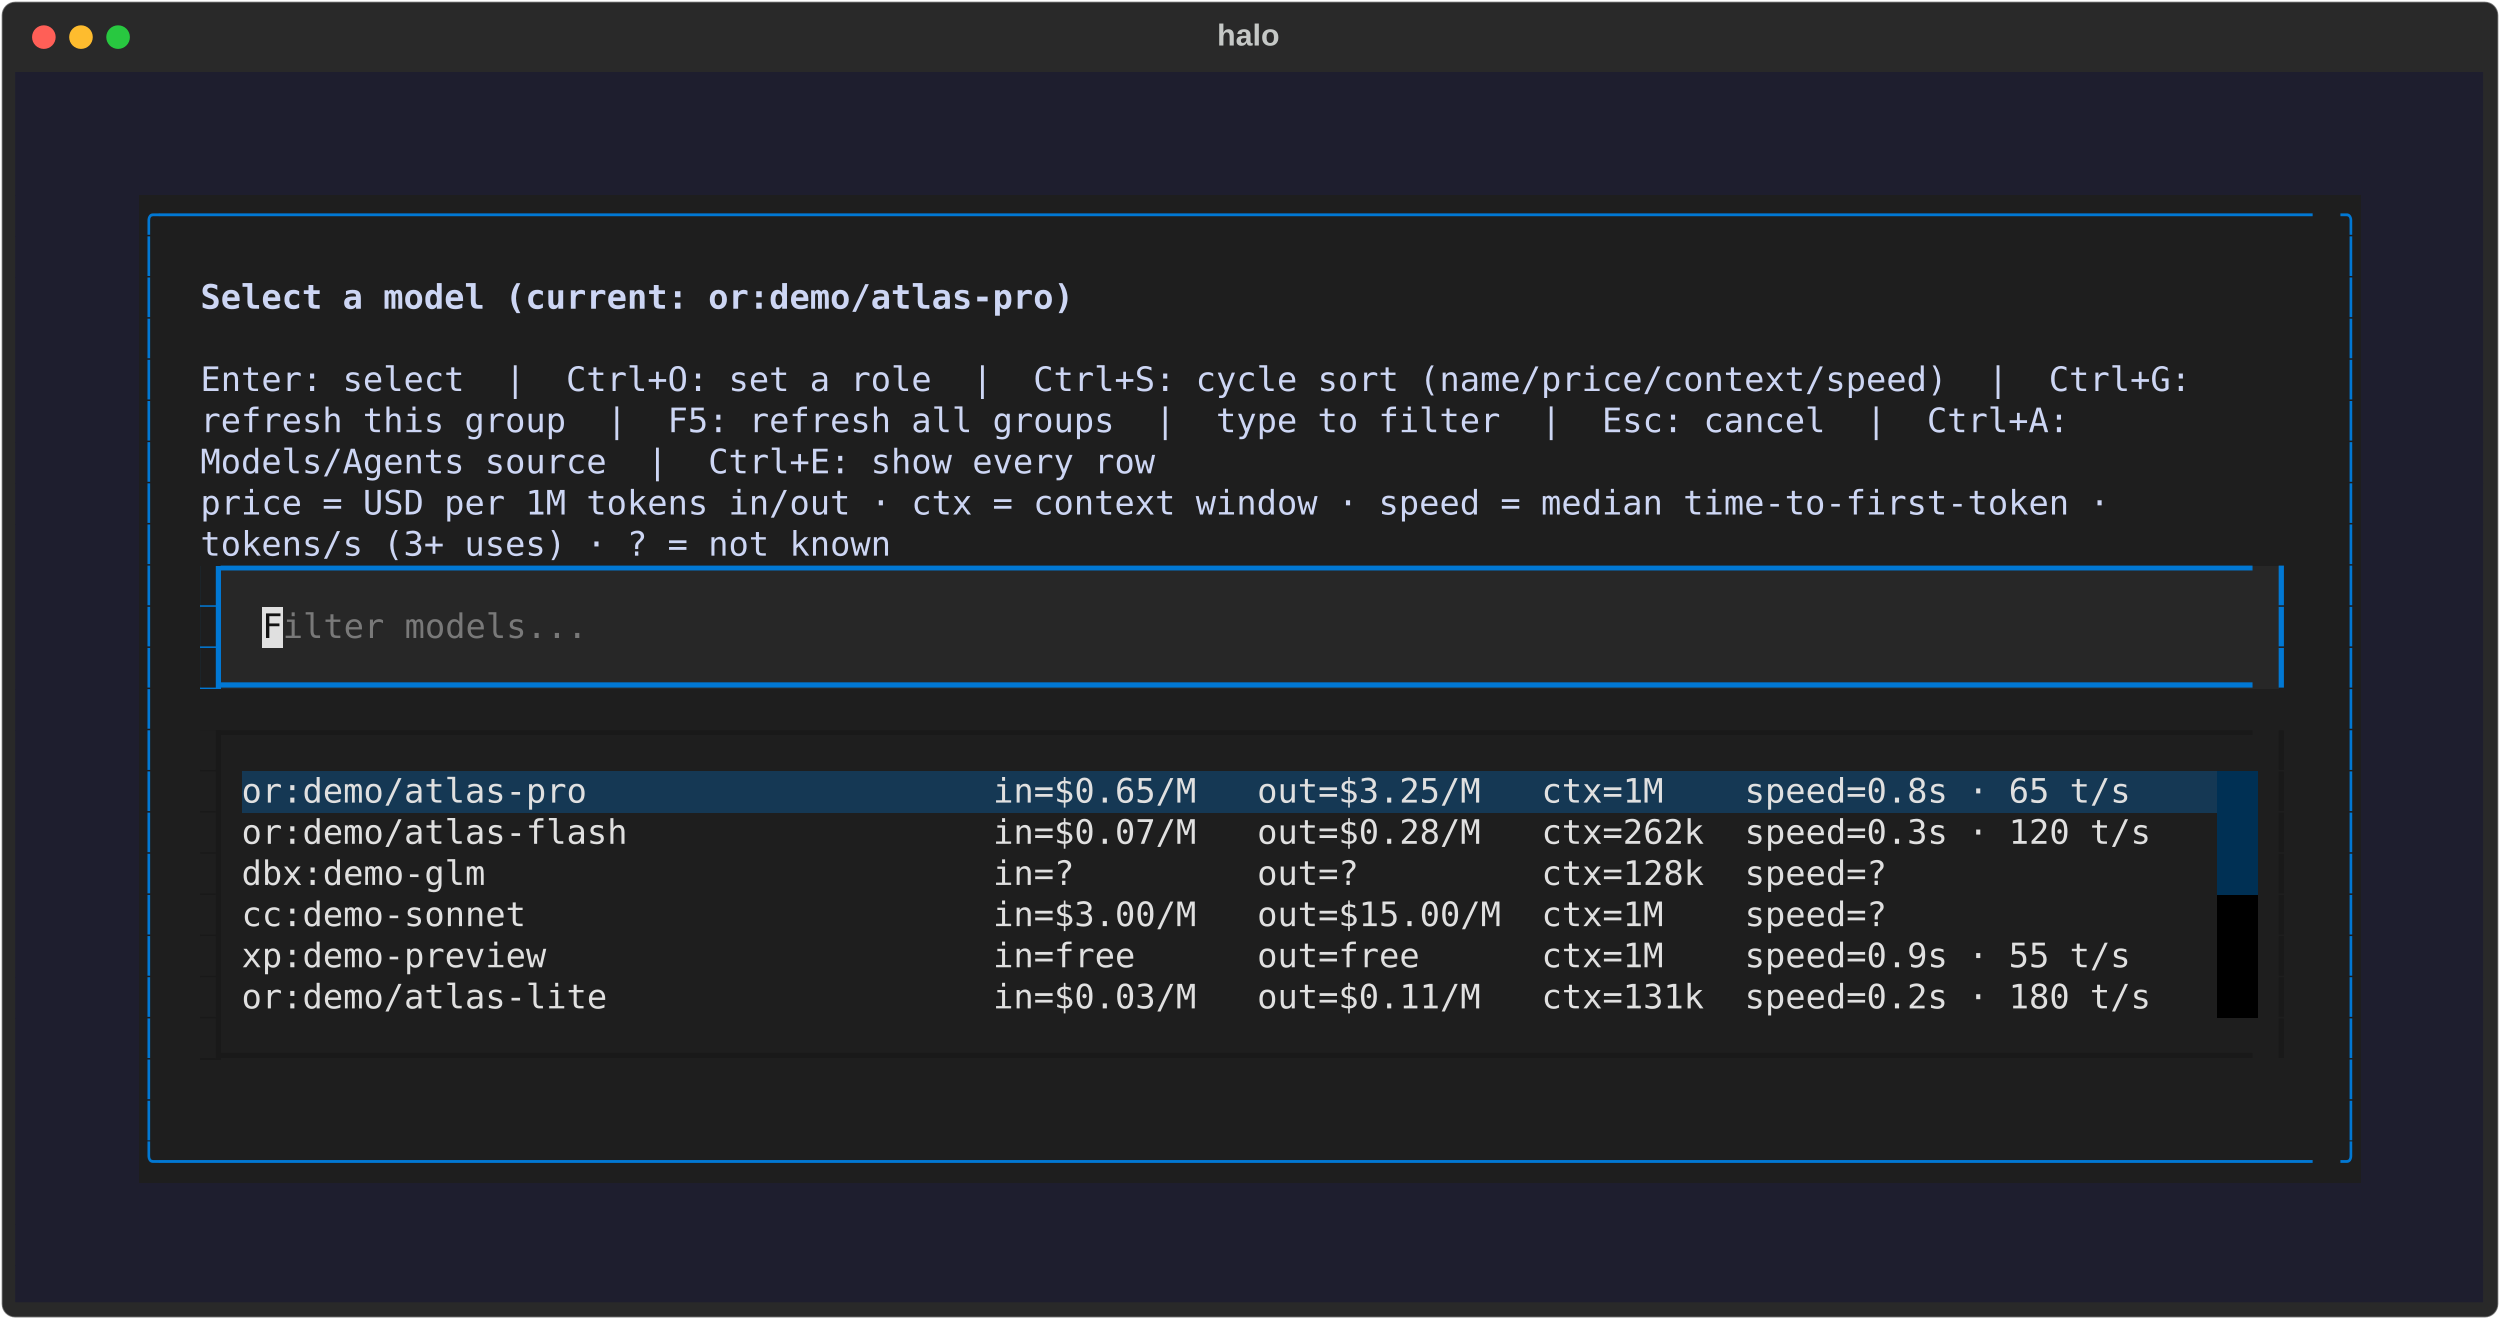
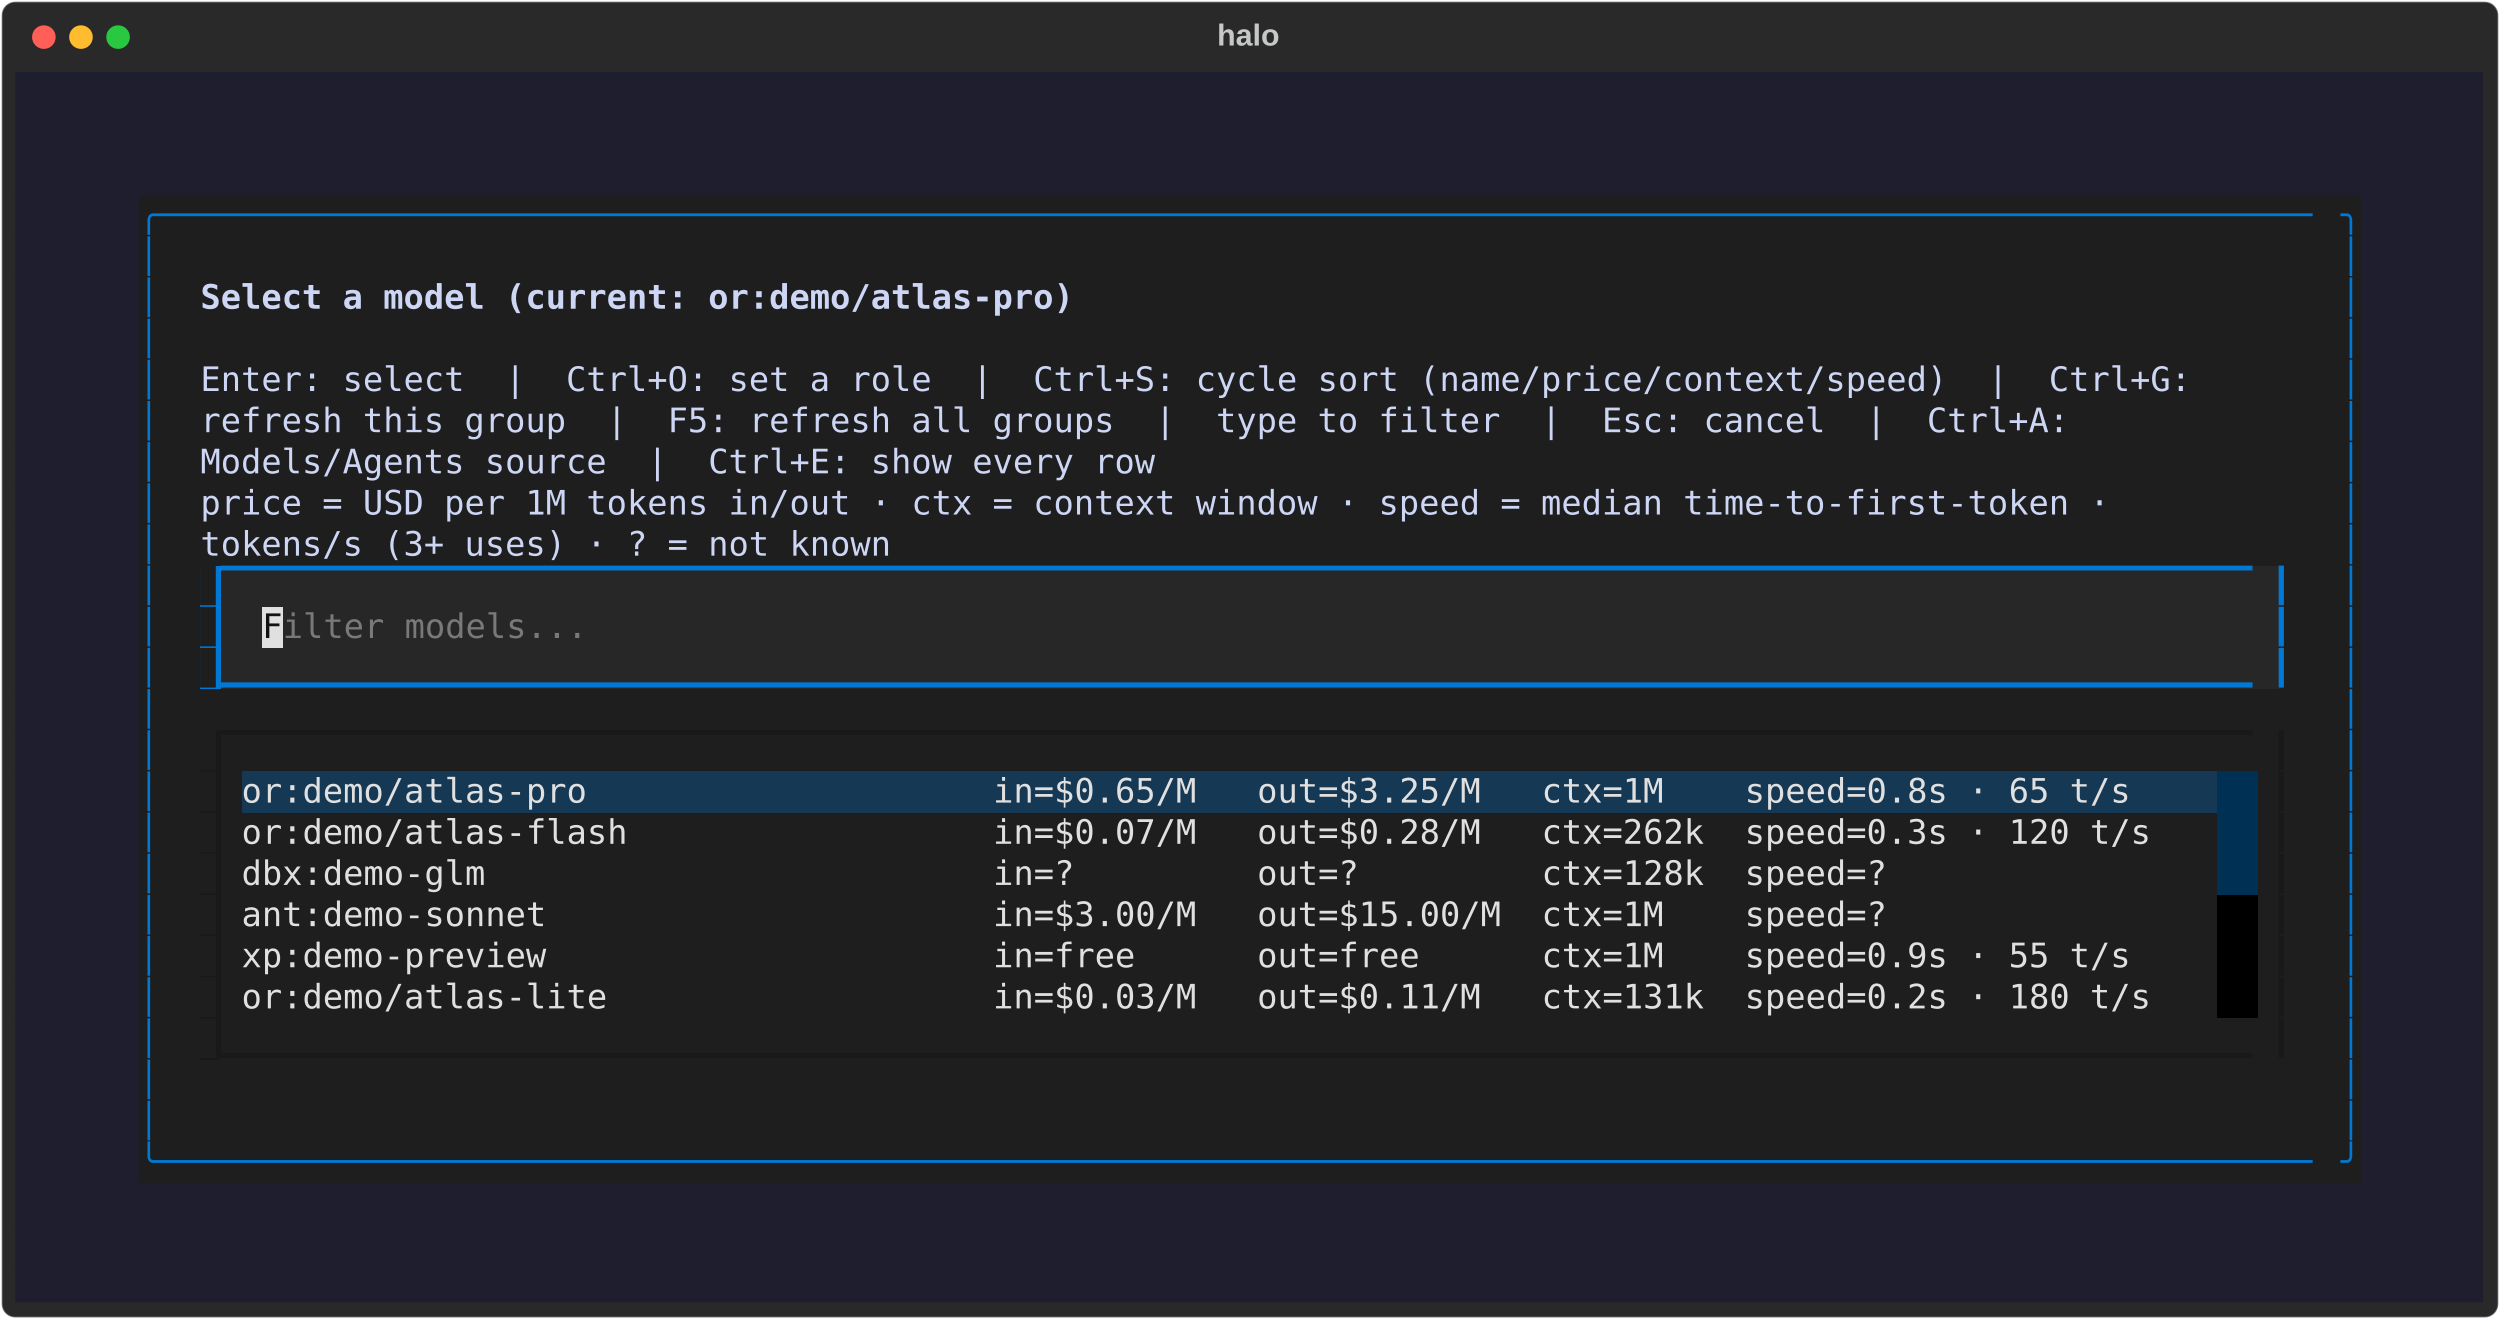
<svg xmlns="http://www.w3.org/2000/svg" class="rich-terminal" width="1482" height="782" viewBox="0 0 1482 782.0">
  <style>

    @font-face {
        font-family: "Fira Code";
        src: local("FiraCode-Regular"),
                url("https://cdnjs.cloudflare.com/ajax/libs/firacode/6.2.0/woff2/FiraCode-Regular.woff2") format("woff2"),
                url("https://cdnjs.cloudflare.com/ajax/libs/firacode/6.2.0/woff/FiraCode-Regular.woff") format("woff");
        font-style: normal;
        font-weight: 400;
    }
    @font-face {
        font-family: "Fira Code";
        src: local("FiraCode-Bold"),
                url("https://cdnjs.cloudflare.com/ajax/libs/firacode/6.2.0/woff2/FiraCode-Bold.woff2") format("woff2"),
                url("https://cdnjs.cloudflare.com/ajax/libs/firacode/6.2.0/woff/FiraCode-Bold.woff") format("woff");
        font-style: bold;
        font-weight: 700;
    }

    .terminal-0-matrix {
        font-family: Fira Code, monospace;
        font-size: 20px;
        line-height: 24.4px;
        font-variant-east-asian: full-width;
    }

    .terminal-0-title {
        font-size: 18px;
        font-weight: bold;
        font-family: arial;
    }

    .terminal-0-r1 { fill: #c5c8c6 }
.terminal-0-r2 { fill: #0178d4 }
.terminal-0-r3 { fill: #cdd6f4;font-weight: bold }
.terminal-0-r4 { fill: #cdd6f4 }
.terminal-0-r5 { fill: #1e1e1e }
.terminal-0-r6 { fill: #121212 }
.terminal-0-r7 { fill: #797979 }
.terminal-0-r8 { fill: #e0e0e0 }
.terminal-0-r9 { fill: #191919 }
    </style>
  <defs>
    <clipPath id="terminal-0-clip-terminal">
      <rect x="0" y="0" width="1463.0" height="731.0" />
    </clipPath>
    <clipPath id="terminal-0-line-0">
      <rect x="0" y="1.5" width="1464" height="24.65" />
    </clipPath>
    <clipPath id="terminal-0-line-1">
      <rect x="0" y="25.9" width="1464" height="24.65" />
    </clipPath>
    <clipPath id="terminal-0-line-2">
      <rect x="0" y="50.3" width="1464" height="24.65" />
    </clipPath>
    <clipPath id="terminal-0-line-3">
      <rect x="0" y="74.7" width="1464" height="24.65" />
    </clipPath>
    <clipPath id="terminal-0-line-4">
      <rect x="0" y="99.1" width="1464" height="24.65" />
    </clipPath>
    <clipPath id="terminal-0-line-5">
      <rect x="0" y="123.5" width="1464" height="24.65" />
    </clipPath>
    <clipPath id="terminal-0-line-6">
      <rect x="0" y="147.9" width="1464" height="24.65" />
    </clipPath>
    <clipPath id="terminal-0-line-7">
      <rect x="0" y="172.3" width="1464" height="24.65" />
    </clipPath>
    <clipPath id="terminal-0-line-8">
      <rect x="0" y="196.7" width="1464" height="24.65" />
    </clipPath>
    <clipPath id="terminal-0-line-9">
      <rect x="0" y="221.1" width="1464" height="24.65" />
    </clipPath>
    <clipPath id="terminal-0-line-10">
      <rect x="0" y="245.5" width="1464" height="24.65" />
    </clipPath>
    <clipPath id="terminal-0-line-11">
      <rect x="0" y="269.9" width="1464" height="24.65" />
    </clipPath>
    <clipPath id="terminal-0-line-12">
      <rect x="0" y="294.3" width="1464" height="24.65" />
    </clipPath>
    <clipPath id="terminal-0-line-13">
      <rect x="0" y="318.7" width="1464" height="24.65" />
    </clipPath>
    <clipPath id="terminal-0-line-14">
      <rect x="0" y="343.1" width="1464" height="24.65" />
    </clipPath>
    <clipPath id="terminal-0-line-15">
      <rect x="0" y="367.5" width="1464" height="24.65" />
    </clipPath>
    <clipPath id="terminal-0-line-16">
      <rect x="0" y="391.9" width="1464" height="24.65" />
    </clipPath>
    <clipPath id="terminal-0-line-17">
      <rect x="0" y="416.3" width="1464" height="24.65" />
    </clipPath>
    <clipPath id="terminal-0-line-18">
      <rect x="0" y="440.7" width="1464" height="24.65" />
    </clipPath>
    <clipPath id="terminal-0-line-19">
      <rect x="0" y="465.1" width="1464" height="24.65" />
    </clipPath>
    <clipPath id="terminal-0-line-20">
      <rect x="0" y="489.5" width="1464" height="24.65" />
    </clipPath>
    <clipPath id="terminal-0-line-21">
      <rect x="0" y="513.9" width="1464" height="24.65" />
    </clipPath>
    <clipPath id="terminal-0-line-22">
      <rect x="0" y="538.3" width="1464" height="24.65" />
    </clipPath>
    <clipPath id="terminal-0-line-23">
      <rect x="0" y="562.7" width="1464" height="24.65" />
    </clipPath>
    <clipPath id="terminal-0-line-24">
      <rect x="0" y="587.1" width="1464" height="24.65" />
    </clipPath>
    <clipPath id="terminal-0-line-25">
      <rect x="0" y="611.5" width="1464" height="24.65" />
    </clipPath>
    <clipPath id="terminal-0-line-26">
      <rect x="0" y="635.9" width="1464" height="24.65" />
    </clipPath>
    <clipPath id="terminal-0-line-27">
      <rect x="0" y="660.3" width="1464" height="24.65" />
    </clipPath>
    <clipPath id="terminal-0-line-28">
      <rect x="0" y="684.7" width="1464" height="24.65" />
    </clipPath>
  </defs>
  <rect fill="#292929" stroke="rgba(255,255,255,0.35)" stroke-width="1" x="1" y="1" width="1480" height="780" rx="8" />
  <text class="terminal-0-title" fill="#c5c8c6" text-anchor="middle" x="740" y="27">halo</text>
  <g transform="translate(26,22)">
    <circle cx="0" cy="0" r="7" fill="#ff5f57" />
    <circle cx="22" cy="0" r="7" fill="#febc2e" />
    <circle cx="44" cy="0" r="7" fill="#28c840" />
  </g>
  <g transform="translate(9, 41)" clip-path="url(#terminal-0-clip-terminal)">
    <rect fill="#1e1e2e" x="0" y="1.5" width="1464" height="24.65" shape-rendering="crispEdges" />
    <rect fill="#1e1e2e" x="0" y="25.9" width="1464" height="24.65" shape-rendering="crispEdges" />
    <rect fill="#1e1e2e" x="0" y="50.3" width="1464" height="24.65" shape-rendering="crispEdges" />
    <rect fill="#1e1e2e" x="0" y="74.7" width="73.2" height="24.65" shape-rendering="crispEdges" />
    <rect fill="#1e1e1e" x="73.2" y="74.7" width="12.2" height="24.65" shape-rendering="crispEdges" />
    <rect fill="#1e1e1e" x="85.4" y="74.7" width="1293.2" height="24.65" shape-rendering="crispEdges" />
    <rect fill="#1e1e1e" x="1378.6" y="74.7" width="12.2" height="24.65" shape-rendering="crispEdges" />
    <rect fill="#1e1e2e" x="1390.8" y="74.7" width="73.2" height="24.65" shape-rendering="crispEdges" />
    <rect fill="#1e1e2e" x="0" y="99.1" width="73.2" height="24.65" shape-rendering="crispEdges" />
    <rect fill="#1e1e1e" x="73.2" y="99.1" width="12.2" height="24.65" shape-rendering="crispEdges" />
    <rect fill="#1e1e1e" x="85.4" y="99.1" width="1293.2" height="24.65" shape-rendering="crispEdges" />
    <rect fill="#1e1e1e" x="1378.6" y="99.1" width="12.2" height="24.65" shape-rendering="crispEdges" />
    <rect fill="#1e1e2e" x="1390.8" y="99.1" width="73.2" height="24.65" shape-rendering="crispEdges" />
    <rect fill="#1e1e2e" x="0" y="123.5" width="73.2" height="24.65" shape-rendering="crispEdges" />
    <rect fill="#1e1e1e" x="73.2" y="123.5" width="12.2" height="24.65" shape-rendering="crispEdges" />
    <rect fill="#1e1e1e" x="85.4" y="123.5" width="24.4" height="24.65" shape-rendering="crispEdges" />
    <rect fill="#1e1e1e" x="109.8" y="123.5" width="524.6" height="24.65" shape-rendering="crispEdges" />
    <rect fill="#1e1e1e" x="634.4" y="123.5" width="719.8" height="24.65" shape-rendering="crispEdges" />
    <rect fill="#1e1e1e" x="1354.2" y="123.5" width="24.4" height="24.65" shape-rendering="crispEdges" />
    <rect fill="#1e1e1e" x="1378.6" y="123.5" width="12.2" height="24.65" shape-rendering="crispEdges" />
    <rect fill="#1e1e2e" x="1390.8" y="123.5" width="73.2" height="24.65" shape-rendering="crispEdges" />
    <rect fill="#1e1e2e" x="0" y="147.9" width="73.2" height="24.65" shape-rendering="crispEdges" />
    <rect fill="#1e1e1e" x="73.2" y="147.9" width="12.2" height="24.65" shape-rendering="crispEdges" />
    <rect fill="#1e1e1e" x="85.4" y="147.9" width="24.4" height="24.65" shape-rendering="crispEdges" />
    <rect fill="#1e1e1e" x="109.8" y="147.9" width="1244.4" height="24.65" shape-rendering="crispEdges" />
    <rect fill="#1e1e1e" x="1354.2" y="147.9" width="24.4" height="24.65" shape-rendering="crispEdges" />
    <rect fill="#1e1e1e" x="1378.6" y="147.9" width="12.2" height="24.65" shape-rendering="crispEdges" />
    <rect fill="#1e1e2e" x="1390.8" y="147.9" width="73.2" height="24.65" shape-rendering="crispEdges" />
    <rect fill="#1e1e2e" x="0" y="172.3" width="73.2" height="24.65" shape-rendering="crispEdges" />
    <rect fill="#1e1e1e" x="73.2" y="172.3" width="12.2" height="24.65" shape-rendering="crispEdges" />
    <rect fill="#1e1e1e" x="85.4" y="172.3" width="24.4" height="24.65" shape-rendering="crispEdges" />
    <rect fill="#1e1e1e" x="109.8" y="172.3" width="1195.6" height="24.65" shape-rendering="crispEdges" />
    <rect fill="#1e1e1e" x="1305.4" y="172.3" width="48.8" height="24.65" shape-rendering="crispEdges" />
    <rect fill="#1e1e1e" x="1354.2" y="172.3" width="24.4" height="24.65" shape-rendering="crispEdges" />
    <rect fill="#1e1e1e" x="1378.6" y="172.3" width="12.2" height="24.65" shape-rendering="crispEdges" />
    <rect fill="#1e1e2e" x="1390.8" y="172.3" width="73.2" height="24.65" shape-rendering="crispEdges" />
    <rect fill="#1e1e2e" x="0" y="196.7" width="73.2" height="24.65" shape-rendering="crispEdges" />
    <rect fill="#1e1e1e" x="73.2" y="196.7" width="12.2" height="24.65" shape-rendering="crispEdges" />
    <rect fill="#1e1e1e" x="85.4" y="196.7" width="24.4" height="24.65" shape-rendering="crispEdges" />
    <rect fill="#1e1e1e" x="109.8" y="196.7" width="1122.4" height="24.65" shape-rendering="crispEdges" />
    <rect fill="#1e1e1e" x="1232.2" y="196.7" width="122" height="24.65" shape-rendering="crispEdges" />
    <rect fill="#1e1e1e" x="1354.2" y="196.7" width="24.4" height="24.65" shape-rendering="crispEdges" />
    <rect fill="#1e1e1e" x="1378.6" y="196.7" width="12.2" height="24.65" shape-rendering="crispEdges" />
    <rect fill="#1e1e2e" x="1390.8" y="196.7" width="73.2" height="24.65" shape-rendering="crispEdges" />
    <rect fill="#1e1e2e" x="0" y="221.1" width="73.2" height="24.65" shape-rendering="crispEdges" />
    <rect fill="#1e1e1e" x="73.2" y="221.1" width="12.2" height="24.65" shape-rendering="crispEdges" />
    <rect fill="#1e1e1e" x="85.4" y="221.1" width="24.4" height="24.65" shape-rendering="crispEdges" />
    <rect fill="#1e1e1e" x="109.8" y="221.1" width="573.4" height="24.65" shape-rendering="crispEdges" />
    <rect fill="#1e1e1e" x="683.2" y="221.1" width="671" height="24.65" shape-rendering="crispEdges" />
    <rect fill="#1e1e1e" x="1354.2" y="221.1" width="24.4" height="24.65" shape-rendering="crispEdges" />
    <rect fill="#1e1e1e" x="1378.6" y="221.1" width="12.2" height="24.65" shape-rendering="crispEdges" />
    <rect fill="#1e1e2e" x="1390.8" y="221.1" width="73.2" height="24.65" shape-rendering="crispEdges" />
    <rect fill="#1e1e2e" x="0" y="245.5" width="73.2" height="24.65" shape-rendering="crispEdges" />
    <rect fill="#1e1e1e" x="73.2" y="245.5" width="12.2" height="24.65" shape-rendering="crispEdges" />
    <rect fill="#1e1e1e" x="85.4" y="245.5" width="24.4" height="24.65" shape-rendering="crispEdges" />
    <rect fill="#1e1e1e" x="109.8" y="245.5" width="1146.8" height="24.65" shape-rendering="crispEdges" />
    <rect fill="#1e1e1e" x="1256.6" y="245.5" width="97.6" height="24.65" shape-rendering="crispEdges" />
    <rect fill="#1e1e1e" x="1354.2" y="245.5" width="24.4" height="24.65" shape-rendering="crispEdges" />
    <rect fill="#1e1e1e" x="1378.6" y="245.5" width="12.2" height="24.65" shape-rendering="crispEdges" />
    <rect fill="#1e1e2e" x="1390.8" y="245.5" width="73.2" height="24.65" shape-rendering="crispEdges" />
    <rect fill="#1e1e2e" x="0" y="269.9" width="73.2" height="24.65" shape-rendering="crispEdges" />
    <rect fill="#1e1e1e" x="73.2" y="269.9" width="12.2" height="24.65" shape-rendering="crispEdges" />
    <rect fill="#1e1e1e" x="85.4" y="269.9" width="24.4" height="24.65" shape-rendering="crispEdges" />
    <rect fill="#1e1e1e" x="109.8" y="269.9" width="414.8" height="24.65" shape-rendering="crispEdges" />
    <rect fill="#1e1e1e" x="524.6" y="269.9" width="829.6" height="24.65" shape-rendering="crispEdges" />
    <rect fill="#1e1e1e" x="1354.2" y="269.9" width="24.4" height="24.65" shape-rendering="crispEdges" />
    <rect fill="#1e1e1e" x="1378.6" y="269.9" width="12.2" height="24.65" shape-rendering="crispEdges" />
    <rect fill="#1e1e2e" x="1390.8" y="269.9" width="73.2" height="24.65" shape-rendering="crispEdges" />
    <rect fill="#1e1e2e" x="0" y="294.3" width="73.2" height="24.65" shape-rendering="crispEdges" />
    <rect fill="#1e1e1e" x="73.2" y="294.3" width="12.2" height="24.65" shape-rendering="crispEdges" />
    <rect fill="#1e1e1e" x="85.4" y="294.3" width="24.4" height="24.65" shape-rendering="crispEdges" />
    <rect fill="#0178d4" x="109.8" y="294.3" width="12.2" height="24.65" shape-rendering="crispEdges" />
    <rect fill="#272727" x="122" y="294.3" width="1220" height="24.65" shape-rendering="crispEdges" />
    <rect fill="#1e1e1e" x="1342" y="294.3" width="12.2" height="24.65" shape-rendering="crispEdges" />
    <rect fill="#1e1e1e" x="1354.2" y="294.3" width="24.4" height="24.65" shape-rendering="crispEdges" />
    <rect fill="#1e1e1e" x="1378.6" y="294.3" width="12.2" height="24.65" shape-rendering="crispEdges" />
    <rect fill="#1e1e2e" x="1390.8" y="294.3" width="73.2" height="24.65" shape-rendering="crispEdges" />
    <rect fill="#1e1e2e" x="0" y="318.7" width="73.2" height="24.65" shape-rendering="crispEdges" />
    <rect fill="#1e1e1e" x="73.2" y="318.7" width="12.2" height="24.65" shape-rendering="crispEdges" />
    <rect fill="#1e1e1e" x="85.4" y="318.7" width="24.4" height="24.65" shape-rendering="crispEdges" />
    <rect fill="#0178d4" x="109.8" y="318.7" width="12.2" height="24.65" shape-rendering="crispEdges" />
    <rect fill="#272727" x="122" y="318.7" width="24.4" height="24.65" shape-rendering="crispEdges" />
    <rect fill="#e0e0e0" x="146.4" y="318.7" width="12.2" height="24.65" shape-rendering="crispEdges" />
    <rect fill="#272727" x="158.6" y="318.7" width="183" height="24.65" shape-rendering="crispEdges" />
    <rect fill="#272727" x="341.6" y="318.7" width="976" height="24.65" shape-rendering="crispEdges" />
    <rect fill="#272727" x="1317.6" y="318.7" width="24.4" height="24.65" shape-rendering="crispEdges" />
    <rect fill="#1e1e1e" x="1342" y="318.7" width="12.2" height="24.65" shape-rendering="crispEdges" />
    <rect fill="#1e1e1e" x="1354.2" y="318.7" width="24.4" height="24.65" shape-rendering="crispEdges" />
    <rect fill="#1e1e1e" x="1378.6" y="318.7" width="12.2" height="24.65" shape-rendering="crispEdges" />
    <rect fill="#1e1e2e" x="1390.8" y="318.7" width="73.2" height="24.65" shape-rendering="crispEdges" />
    <rect fill="#1e1e2e" x="0" y="343.1" width="73.2" height="24.65" shape-rendering="crispEdges" />
    <rect fill="#1e1e1e" x="73.2" y="343.1" width="12.2" height="24.65" shape-rendering="crispEdges" />
    <rect fill="#1e1e1e" x="85.4" y="343.1" width="24.4" height="24.65" shape-rendering="crispEdges" />
    <rect fill="#0178d4" x="109.8" y="343.1" width="12.2" height="24.65" shape-rendering="crispEdges" />
    <rect fill="#272727" x="122" y="343.1" width="1220" height="24.65" shape-rendering="crispEdges" />
    <rect fill="#1e1e1e" x="1342" y="343.1" width="12.2" height="24.65" shape-rendering="crispEdges" />
    <rect fill="#1e1e1e" x="1354.2" y="343.1" width="24.4" height="24.65" shape-rendering="crispEdges" />
    <rect fill="#1e1e1e" x="1378.6" y="343.1" width="12.2" height="24.65" shape-rendering="crispEdges" />
    <rect fill="#1e1e2e" x="1390.8" y="343.1" width="73.2" height="24.65" shape-rendering="crispEdges" />
    <rect fill="#1e1e2e" x="0" y="367.5" width="73.2" height="24.65" shape-rendering="crispEdges" />
    <rect fill="#1e1e1e" x="73.2" y="367.5" width="12.2" height="24.65" shape-rendering="crispEdges" />
    <rect fill="#1e1e1e" x="85.4" y="367.5" width="24.4" height="24.65" shape-rendering="crispEdges" />
    <rect fill="#1e1e1e" x="109.8" y="367.5" width="1244.4" height="24.65" shape-rendering="crispEdges" />
    <rect fill="#1e1e1e" x="1354.2" y="367.5" width="24.4" height="24.65" shape-rendering="crispEdges" />
    <rect fill="#1e1e1e" x="1378.6" y="367.5" width="12.2" height="24.65" shape-rendering="crispEdges" />
    <rect fill="#1e1e2e" x="1390.8" y="367.5" width="73.2" height="24.65" shape-rendering="crispEdges" />
    <rect fill="#1e1e2e" x="0" y="391.9" width="73.2" height="24.65" shape-rendering="crispEdges" />
    <rect fill="#1e1e1e" x="73.2" y="391.9" width="12.2" height="24.65" shape-rendering="crispEdges" />
    <rect fill="#1e1e1e" x="85.4" y="391.9" width="24.4" height="24.65" shape-rendering="crispEdges" />
    <rect fill="#191919" x="109.8" y="391.9" width="12.2" height="24.65" shape-rendering="crispEdges" />
    <rect fill="#1e1e1e" x="122" y="391.9" width="1220" height="24.65" shape-rendering="crispEdges" />
    <rect fill="#1e1e1e" x="1342" y="391.9" width="12.2" height="24.65" shape-rendering="crispEdges" />
    <rect fill="#1e1e1e" x="1354.2" y="391.9" width="24.4" height="24.65" shape-rendering="crispEdges" />
    <rect fill="#1e1e1e" x="1378.6" y="391.9" width="12.2" height="24.65" shape-rendering="crispEdges" />
    <rect fill="#1e1e2e" x="1390.8" y="391.9" width="73.2" height="24.65" shape-rendering="crispEdges" />
    <rect fill="#1e1e2e" x="0" y="416.3" width="73.2" height="24.65" shape-rendering="crispEdges" />
    <rect fill="#1e1e1e" x="73.2" y="416.3" width="12.2" height="24.65" shape-rendering="crispEdges" />
    <rect fill="#1e1e1e" x="85.4" y="416.3" width="24.4" height="24.65" shape-rendering="crispEdges" />
    <rect fill="#191919" x="109.8" y="416.3" width="12.2" height="24.65" shape-rendering="crispEdges" />
    <rect fill="#1e1e1e" x="122" y="416.3" width="12.2" height="24.65" shape-rendering="crispEdges" />
    <rect fill="#153854" x="134.2" y="416.3" width="1134.6" height="24.65" shape-rendering="crispEdges" />
    <rect fill="#153854" x="1268.8" y="416.3" width="36.6" height="24.65" shape-rendering="crispEdges" />
    <rect fill="#003054" x="1305.4" y="416.3" width="24.4" height="24.65" shape-rendering="crispEdges" />
    <rect fill="#1e1e1e" x="1329.8" y="416.3" width="12.2" height="24.65" shape-rendering="crispEdges" />
    <rect fill="#1e1e1e" x="1342" y="416.3" width="12.2" height="24.65" shape-rendering="crispEdges" />
    <rect fill="#1e1e1e" x="1354.2" y="416.3" width="24.4" height="24.65" shape-rendering="crispEdges" />
    <rect fill="#1e1e1e" x="1378.6" y="416.3" width="12.2" height="24.65" shape-rendering="crispEdges" />
    <rect fill="#1e1e2e" x="1390.8" y="416.3" width="73.2" height="24.65" shape-rendering="crispEdges" />
    <rect fill="#1e1e2e" x="0" y="440.7" width="73.2" height="24.65" shape-rendering="crispEdges" />
    <rect fill="#1e1e1e" x="73.2" y="440.7" width="12.2" height="24.65" shape-rendering="crispEdges" />
    <rect fill="#1e1e1e" x="85.4" y="440.7" width="24.4" height="24.65" shape-rendering="crispEdges" />
    <rect fill="#191919" x="109.8" y="440.7" width="12.2" height="24.65" shape-rendering="crispEdges" />
    <rect fill="#1e1e1e" x="122" y="440.7" width="12.2" height="24.65" shape-rendering="crispEdges" />
    <rect fill="#1e1e1e" x="134.2" y="440.7" width="1146.8" height="24.65" shape-rendering="crispEdges" />
    <rect fill="#1e1e1e" x="1281" y="440.7" width="24.4" height="24.65" shape-rendering="crispEdges" />
    <rect fill="#003054" x="1305.4" y="440.7" width="24.4" height="24.65" shape-rendering="crispEdges" />
    <rect fill="#1e1e1e" x="1329.8" y="440.7" width="12.2" height="24.65" shape-rendering="crispEdges" />
    <rect fill="#1e1e1e" x="1342" y="440.7" width="12.2" height="24.65" shape-rendering="crispEdges" />
    <rect fill="#1e1e1e" x="1354.2" y="440.7" width="24.4" height="24.65" shape-rendering="crispEdges" />
    <rect fill="#1e1e1e" x="1378.6" y="440.7" width="12.2" height="24.65" shape-rendering="crispEdges" />
    <rect fill="#1e1e2e" x="1390.8" y="440.7" width="73.2" height="24.65" shape-rendering="crispEdges" />
    <rect fill="#1e1e2e" x="0" y="465.1" width="73.2" height="24.65" shape-rendering="crispEdges" />
    <rect fill="#1e1e1e" x="73.2" y="465.1" width="12.2" height="24.65" shape-rendering="crispEdges" />
    <rect fill="#1e1e1e" x="85.4" y="465.1" width="24.4" height="24.65" shape-rendering="crispEdges" />
    <rect fill="#191919" x="109.8" y="465.1" width="12.2" height="24.65" shape-rendering="crispEdges" />
    <rect fill="#1e1e1e" x="122" y="465.1" width="12.2" height="24.65" shape-rendering="crispEdges" />
    <rect fill="#1e1e1e" x="134.2" y="465.1" width="988.2" height="24.65" shape-rendering="crispEdges" />
    <rect fill="#1e1e1e" x="1122.4" y="465.1" width="183" height="24.65" shape-rendering="crispEdges" />
    <rect fill="#003054" x="1305.4" y="465.1" width="24.4" height="24.65" shape-rendering="crispEdges" />
    <rect fill="#1e1e1e" x="1329.8" y="465.1" width="12.2" height="24.65" shape-rendering="crispEdges" />
    <rect fill="#1e1e1e" x="1342" y="465.1" width="12.2" height="24.65" shape-rendering="crispEdges" />
    <rect fill="#1e1e1e" x="1354.2" y="465.1" width="24.4" height="24.65" shape-rendering="crispEdges" />
    <rect fill="#1e1e1e" x="1378.6" y="465.1" width="12.2" height="24.65" shape-rendering="crispEdges" />
    <rect fill="#1e1e2e" x="1390.8" y="465.1" width="73.2" height="24.65" shape-rendering="crispEdges" />
    <rect fill="#1e1e2e" x="0" y="489.5" width="73.2" height="24.65" shape-rendering="crispEdges" />
    <rect fill="#1e1e1e" x="73.2" y="489.5" width="12.2" height="24.65" shape-rendering="crispEdges" />
    <rect fill="#1e1e1e" x="85.4" y="489.5" width="24.4" height="24.65" shape-rendering="crispEdges" />
    <rect fill="#191919" x="109.8" y="489.5" width="12.2" height="24.65" shape-rendering="crispEdges" />
    <rect fill="#1e1e1e" x="122" y="489.5" width="12.2" height="24.65" shape-rendering="crispEdges" />
    <rect fill="#1e1e1e" x="134.2" y="489.5" width="988.2" height="24.65" shape-rendering="crispEdges" />
    <rect fill="#1e1e1e" x="1122.4" y="489.5" width="183" height="24.65" shape-rendering="crispEdges" />
    <rect fill="#000000" x="1305.4" y="489.5" width="24.4" height="24.65" shape-rendering="crispEdges" />
    <rect fill="#1e1e1e" x="1329.8" y="489.5" width="12.2" height="24.65" shape-rendering="crispEdges" />
    <rect fill="#1e1e1e" x="1342" y="489.5" width="12.2" height="24.65" shape-rendering="crispEdges" />
    <rect fill="#1e1e1e" x="1354.2" y="489.5" width="24.4" height="24.65" shape-rendering="crispEdges" />
    <rect fill="#1e1e1e" x="1378.6" y="489.5" width="12.2" height="24.65" shape-rendering="crispEdges" />
    <rect fill="#1e1e2e" x="1390.8" y="489.5" width="73.2" height="24.65" shape-rendering="crispEdges" />
    <rect fill="#1e1e2e" x="0" y="513.9" width="73.2" height="24.65" shape-rendering="crispEdges" />
    <rect fill="#1e1e1e" x="73.2" y="513.9" width="12.2" height="24.65" shape-rendering="crispEdges" />
    <rect fill="#1e1e1e" x="85.4" y="513.9" width="24.4" height="24.65" shape-rendering="crispEdges" />
    <rect fill="#191919" x="109.8" y="513.9" width="12.2" height="24.65" shape-rendering="crispEdges" />
    <rect fill="#1e1e1e" x="122" y="513.9" width="12.2" height="24.65" shape-rendering="crispEdges" />
    <rect fill="#1e1e1e" x="134.2" y="513.9" width="1134.6" height="24.65" shape-rendering="crispEdges" />
    <rect fill="#1e1e1e" x="1268.8" y="513.9" width="36.6" height="24.65" shape-rendering="crispEdges" />
    <rect fill="#000000" x="1305.4" y="513.9" width="24.4" height="24.65" shape-rendering="crispEdges" />
    <rect fill="#1e1e1e" x="1329.8" y="513.9" width="12.2" height="24.65" shape-rendering="crispEdges" />
    <rect fill="#1e1e1e" x="1342" y="513.9" width="12.2" height="24.65" shape-rendering="crispEdges" />
    <rect fill="#1e1e1e" x="1354.2" y="513.9" width="24.4" height="24.65" shape-rendering="crispEdges" />
    <rect fill="#1e1e1e" x="1378.6" y="513.9" width="12.2" height="24.65" shape-rendering="crispEdges" />
    <rect fill="#1e1e2e" x="1390.8" y="513.9" width="73.2" height="24.65" shape-rendering="crispEdges" />
    <rect fill="#1e1e2e" x="0" y="538.3" width="73.2" height="24.65" shape-rendering="crispEdges" />
    <rect fill="#1e1e1e" x="73.2" y="538.3" width="12.2" height="24.65" shape-rendering="crispEdges" />
    <rect fill="#1e1e1e" x="85.4" y="538.3" width="24.4" height="24.65" shape-rendering="crispEdges" />
    <rect fill="#191919" x="109.8" y="538.3" width="12.2" height="24.65" shape-rendering="crispEdges" />
    <rect fill="#1e1e1e" x="122" y="538.3" width="12.2" height="24.65" shape-rendering="crispEdges" />
    <rect fill="#1e1e1e" x="134.2" y="538.3" width="1146.8" height="24.65" shape-rendering="crispEdges" />
    <rect fill="#1e1e1e" x="1281" y="538.3" width="24.4" height="24.65" shape-rendering="crispEdges" />
    <rect fill="#000000" x="1305.4" y="538.3" width="24.4" height="24.65" shape-rendering="crispEdges" />
    <rect fill="#1e1e1e" x="1329.8" y="538.3" width="12.2" height="24.65" shape-rendering="crispEdges" />
    <rect fill="#1e1e1e" x="1342" y="538.3" width="12.2" height="24.65" shape-rendering="crispEdges" />
    <rect fill="#1e1e1e" x="1354.2" y="538.3" width="24.4" height="24.65" shape-rendering="crispEdges" />
    <rect fill="#1e1e1e" x="1378.6" y="538.3" width="12.2" height="24.65" shape-rendering="crispEdges" />
    <rect fill="#1e1e2e" x="1390.8" y="538.3" width="73.2" height="24.65" shape-rendering="crispEdges" />
    <rect fill="#1e1e2e" x="0" y="562.7" width="73.2" height="24.65" shape-rendering="crispEdges" />
    <rect fill="#1e1e1e" x="73.2" y="562.7" width="12.2" height="24.65" shape-rendering="crispEdges" />
    <rect fill="#1e1e1e" x="85.4" y="562.7" width="24.4" height="24.65" shape-rendering="crispEdges" />
    <rect fill="#191919" x="109.8" y="562.7" width="12.2" height="24.65" shape-rendering="crispEdges" />
    <rect fill="#1e1e1e" x="122" y="562.7" width="1220" height="24.65" shape-rendering="crispEdges" />
    <rect fill="#1e1e1e" x="1342" y="562.7" width="12.2" height="24.65" shape-rendering="crispEdges" />
    <rect fill="#1e1e1e" x="1354.2" y="562.7" width="24.4" height="24.65" shape-rendering="crispEdges" />
    <rect fill="#1e1e1e" x="1378.6" y="562.7" width="12.2" height="24.65" shape-rendering="crispEdges" />
    <rect fill="#1e1e2e" x="1390.8" y="562.7" width="73.2" height="24.65" shape-rendering="crispEdges" />
    <rect fill="#1e1e2e" x="0" y="587.1" width="73.2" height="24.65" shape-rendering="crispEdges" />
    <rect fill="#1e1e1e" x="73.2" y="587.1" width="12.2" height="24.65" shape-rendering="crispEdges" />
    <rect fill="#1e1e1e" x="85.4" y="587.1" width="24.4" height="24.65" shape-rendering="crispEdges" />
    <rect fill="#1e1e1e" x="109.8" y="587.1" width="0" height="24.65" shape-rendering="crispEdges" />
    <rect fill="#1e1e1e" x="109.8" y="587.1" width="1244.4" height="24.65" shape-rendering="crispEdges" />
    <rect fill="#1e1e1e" x="1354.2" y="587.1" width="24.4" height="24.65" shape-rendering="crispEdges" />
    <rect fill="#1e1e1e" x="1378.6" y="587.1" width="12.2" height="24.65" shape-rendering="crispEdges" />
    <rect fill="#1e1e2e" x="1390.8" y="587.1" width="73.2" height="24.65" shape-rendering="crispEdges" />
    <rect fill="#1e1e2e" x="0" y="611.5" width="73.2" height="24.65" shape-rendering="crispEdges" />
    <rect fill="#1e1e1e" x="73.2" y="611.5" width="12.2" height="24.65" shape-rendering="crispEdges" />
    <rect fill="#1e1e1e" x="85.4" y="611.5" width="1293.2" height="24.65" shape-rendering="crispEdges" />
    <rect fill="#1e1e1e" x="1378.6" y="611.5" width="12.2" height="24.65" shape-rendering="crispEdges" />
    <rect fill="#1e1e2e" x="1390.8" y="611.5" width="73.2" height="24.65" shape-rendering="crispEdges" />
    <rect fill="#1e1e2e" x="0" y="635.9" width="73.2" height="24.65" shape-rendering="crispEdges" />
    <rect fill="#1e1e1e" x="73.2" y="635.9" width="12.2" height="24.65" shape-rendering="crispEdges" />
    <rect fill="#1e1e1e" x="85.4" y="635.9" width="1293.2" height="24.65" shape-rendering="crispEdges" />
    <rect fill="#1e1e1e" x="1378.6" y="635.9" width="12.2" height="24.65" shape-rendering="crispEdges" />
    <rect fill="#1e1e2e" x="1390.8" y="635.9" width="73.2" height="24.65" shape-rendering="crispEdges" />
    <rect fill="#1e1e2e" x="0" y="660.3" width="1464" height="24.65" shape-rendering="crispEdges" />
    <rect fill="#1e1e2e" x="0" y="684.7" width="1464" height="24.65" shape-rendering="crispEdges" />
    <rect fill="#1e1e2e" x="0" y="709.1" width="1464" height="24.65" shape-rendering="crispEdges" />
    <g class="terminal-0-matrix">
      <text class="terminal-0-r1" x="1464" y="20" textLength="12.2" clip-path="url(#terminal-0-line-0)">
</text>
      <text class="terminal-0-r1" x="1464" y="44.4" textLength="12.2" clip-path="url(#terminal-0-line-1)">
</text>
      <text class="terminal-0-r1" x="1464" y="68.8" textLength="12.2" clip-path="url(#terminal-0-line-2)">
</text>
      <text class="terminal-0-r2" x="73.2" y="93.2" textLength="12.2" clip-path="url(#terminal-0-line-3)">╭</text>
      <text class="terminal-0-r2" x="85.4" y="93.2" textLength="1293.2" clip-path="url(#terminal-0-line-3)">──────────────────────────────────────────────────────────────────────────────────────────────────────────</text>
      <text class="terminal-0-r2" x="1378.6" y="93.2" textLength="12.2" clip-path="url(#terminal-0-line-3)">╮</text>
      <text class="terminal-0-r1" x="1464" y="93.2" textLength="12.2" clip-path="url(#terminal-0-line-3)">
</text>
      <text class="terminal-0-r2" x="73.2" y="117.6" textLength="12.2" clip-path="url(#terminal-0-line-4)">│</text>
      <text class="terminal-0-r2" x="1378.6" y="117.6" textLength="12.2" clip-path="url(#terminal-0-line-4)">│</text>
      <text class="terminal-0-r1" x="1464" y="117.6" textLength="12.2" clip-path="url(#terminal-0-line-4)">
</text>
      <text class="terminal-0-r2" x="73.2" y="142" textLength="12.2" clip-path="url(#terminal-0-line-5)">│</text>
      <text class="terminal-0-r3" x="109.8" y="142" textLength="524.6" clip-path="url(#terminal-0-line-5)">Select a model (current: or:demo/atlas-pro)</text>
      <text class="terminal-0-r2" x="1378.6" y="142" textLength="12.2" clip-path="url(#terminal-0-line-5)">│</text>
      <text class="terminal-0-r1" x="1464" y="142" textLength="12.2" clip-path="url(#terminal-0-line-5)">
</text>
      <text class="terminal-0-r2" x="73.2" y="166.4" textLength="12.2" clip-path="url(#terminal-0-line-6)">│</text>
      <text class="terminal-0-r2" x="1378.6" y="166.4" textLength="12.2" clip-path="url(#terminal-0-line-6)">│</text>
      <text class="terminal-0-r1" x="1464" y="166.4" textLength="12.2" clip-path="url(#terminal-0-line-6)">
</text>
      <text class="terminal-0-r2" x="73.2" y="190.8" textLength="12.2" clip-path="url(#terminal-0-line-7)">│</text>
      <text class="terminal-0-r4" x="109.8" y="190.8" textLength="1195.6" clip-path="url(#terminal-0-line-7)">Enter: select  |  Ctrl+O: set a role  |  Ctrl+S: cycle sort (name/price/context/speed)  |  Ctrl+G:</text>
      <text class="terminal-0-r2" x="1378.6" y="190.8" textLength="12.2" clip-path="url(#terminal-0-line-7)">│</text>
      <text class="terminal-0-r1" x="1464" y="190.8" textLength="12.2" clip-path="url(#terminal-0-line-7)">
</text>
      <text class="terminal-0-r2" x="73.2" y="215.2" textLength="12.2" clip-path="url(#terminal-0-line-8)">│</text>
      <text class="terminal-0-r4" x="109.8" y="215.2" textLength="1122.4" clip-path="url(#terminal-0-line-8)">refresh this group  |  F5: refresh all groups  |  type to filter  |  Esc: cancel  |  Ctrl+A:</text>
      <text class="terminal-0-r2" x="1378.6" y="215.2" textLength="12.2" clip-path="url(#terminal-0-line-8)">│</text>
      <text class="terminal-0-r1" x="1464" y="215.2" textLength="12.2" clip-path="url(#terminal-0-line-8)">
</text>
      <text class="terminal-0-r2" x="73.2" y="239.6" textLength="12.2" clip-path="url(#terminal-0-line-9)">│</text>
      <text class="terminal-0-r4" x="109.8" y="239.6" textLength="573.4" clip-path="url(#terminal-0-line-9)">Models/Agents source  |  Ctrl+E: show every row</text>
      <text class="terminal-0-r2" x="1378.6" y="239.6" textLength="12.2" clip-path="url(#terminal-0-line-9)">│</text>
      <text class="terminal-0-r1" x="1464" y="239.6" textLength="12.2" clip-path="url(#terminal-0-line-9)">
</text>
      <text class="terminal-0-r2" x="73.2" y="264" textLength="12.2" clip-path="url(#terminal-0-line-10)">│</text>
      <text class="terminal-0-r4" x="109.8" y="264" textLength="1146.8" clip-path="url(#terminal-0-line-10)">price = USD per 1M tokens in/out · ctx = context window · speed = median time-to-first-token ·</text>
      <text class="terminal-0-r2" x="1378.6" y="264" textLength="12.2" clip-path="url(#terminal-0-line-10)">│</text>
      <text class="terminal-0-r1" x="1464" y="264" textLength="12.2" clip-path="url(#terminal-0-line-10)">
</text>
      <text class="terminal-0-r2" x="73.2" y="288.4" textLength="12.2" clip-path="url(#terminal-0-line-11)">│</text>
      <text class="terminal-0-r4" x="109.8" y="288.4" textLength="414.8" clip-path="url(#terminal-0-line-11)">tokens/s (3+ uses) · ? = not known</text>
      <text class="terminal-0-r2" x="1378.6" y="288.4" textLength="12.2" clip-path="url(#terminal-0-line-11)">│</text>
      <text class="terminal-0-r1" x="1464" y="288.4" textLength="12.2" clip-path="url(#terminal-0-line-11)">
</text>
      <text class="terminal-0-r2" x="73.2" y="312.8" textLength="12.2" clip-path="url(#terminal-0-line-12)">│</text>
      <text class="terminal-0-r5" x="109.8" y="312.8" textLength="12.2" clip-path="url(#terminal-0-line-12)">▊</text>
      <text class="terminal-0-r2" x="122" y="312.8" textLength="1220" clip-path="url(#terminal-0-line-12)">▔▔▔▔▔▔▔▔▔▔▔▔▔▔▔▔▔▔▔▔▔▔▔▔▔▔▔▔▔▔▔▔▔▔▔▔▔▔▔▔▔▔▔▔▔▔▔▔▔▔▔▔▔▔▔▔▔▔▔▔▔▔▔▔▔▔▔▔▔▔▔▔▔▔▔▔▔▔▔▔▔▔▔▔▔▔▔▔▔▔▔▔▔▔▔▔▔▔▔▔</text>
      <text class="terminal-0-r2" x="1342" y="312.8" textLength="12.2" clip-path="url(#terminal-0-line-12)">▎</text>
      <text class="terminal-0-r2" x="1378.6" y="312.8" textLength="12.2" clip-path="url(#terminal-0-line-12)">│</text>
      <text class="terminal-0-r1" x="1464" y="312.8" textLength="12.2" clip-path="url(#terminal-0-line-12)">
</text>
      <text class="terminal-0-r2" x="73.2" y="337.2" textLength="12.2" clip-path="url(#terminal-0-line-13)">│</text>
      <text class="terminal-0-r5" x="109.8" y="337.2" textLength="12.2" clip-path="url(#terminal-0-line-13)">▊</text>
      <text class="terminal-0-r6" x="146.4" y="337.2" textLength="12.2" clip-path="url(#terminal-0-line-13)">F</text>
      <text class="terminal-0-r7" x="158.6" y="337.2" textLength="183" clip-path="url(#terminal-0-line-13)">ilter models...</text>
      <text class="terminal-0-r2" x="1342" y="337.2" textLength="12.2" clip-path="url(#terminal-0-line-13)">▎</text>
      <text class="terminal-0-r2" x="1378.6" y="337.2" textLength="12.2" clip-path="url(#terminal-0-line-13)">│</text>
      <text class="terminal-0-r1" x="1464" y="337.2" textLength="12.2" clip-path="url(#terminal-0-line-13)">
</text>
      <text class="terminal-0-r2" x="73.2" y="361.6" textLength="12.2" clip-path="url(#terminal-0-line-14)">│</text>
      <text class="terminal-0-r5" x="109.8" y="361.6" textLength="12.2" clip-path="url(#terminal-0-line-14)">▊</text>
      <text class="terminal-0-r2" x="122" y="361.6" textLength="1220" clip-path="url(#terminal-0-line-14)">▁▁▁▁▁▁▁▁▁▁▁▁▁▁▁▁▁▁▁▁▁▁▁▁▁▁▁▁▁▁▁▁▁▁▁▁▁▁▁▁▁▁▁▁▁▁▁▁▁▁▁▁▁▁▁▁▁▁▁▁▁▁▁▁▁▁▁▁▁▁▁▁▁▁▁▁▁▁▁▁▁▁▁▁▁▁▁▁▁▁▁▁▁▁▁▁▁▁▁▁</text>
      <text class="terminal-0-r2" x="1342" y="361.6" textLength="12.2" clip-path="url(#terminal-0-line-14)">▎</text>
      <text class="terminal-0-r2" x="1378.6" y="361.6" textLength="12.2" clip-path="url(#terminal-0-line-14)">│</text>
      <text class="terminal-0-r1" x="1464" y="361.6" textLength="12.2" clip-path="url(#terminal-0-line-14)">
</text>
      <text class="terminal-0-r2" x="73.2" y="386" textLength="12.2" clip-path="url(#terminal-0-line-15)">│</text>
      <text class="terminal-0-r2" x="1378.6" y="386" textLength="12.2" clip-path="url(#terminal-0-line-15)">│</text>
      <text class="terminal-0-r1" x="1464" y="386" textLength="12.2" clip-path="url(#terminal-0-line-15)">
</text>
      <text class="terminal-0-r2" x="73.2" y="410.4" textLength="12.2" clip-path="url(#terminal-0-line-16)">│</text>
      <text class="terminal-0-r5" x="109.8" y="410.4" textLength="12.2" clip-path="url(#terminal-0-line-16)">▊</text>
      <text class="terminal-0-r9" x="122" y="410.4" textLength="1220" clip-path="url(#terminal-0-line-16)">▔▔▔▔▔▔▔▔▔▔▔▔▔▔▔▔▔▔▔▔▔▔▔▔▔▔▔▔▔▔▔▔▔▔▔▔▔▔▔▔▔▔▔▔▔▔▔▔▔▔▔▔▔▔▔▔▔▔▔▔▔▔▔▔▔▔▔▔▔▔▔▔▔▔▔▔▔▔▔▔▔▔▔▔▔▔▔▔▔▔▔▔▔▔▔▔▔▔▔▔</text>
      <text class="terminal-0-r9" x="1342" y="410.4" textLength="12.2" clip-path="url(#terminal-0-line-16)">▎</text>
      <text class="terminal-0-r2" x="1378.6" y="410.4" textLength="12.2" clip-path="url(#terminal-0-line-16)">│</text>
      <text class="terminal-0-r1" x="1464" y="410.4" textLength="12.2" clip-path="url(#terminal-0-line-16)">
</text>
      <text class="terminal-0-r2" x="73.2" y="434.8" textLength="12.2" clip-path="url(#terminal-0-line-17)">│</text>
      <text class="terminal-0-r5" x="109.8" y="434.8" textLength="12.2" clip-path="url(#terminal-0-line-17)">▊</text>
      <text class="terminal-0-r8" x="134.2" y="434.8" textLength="1134.6" clip-path="url(#terminal-0-line-17)">or:demo/atlas-pro                    in=$0.65/M   out=$3.25/M   ctx=1M    speed=0.8s · 65 t/s</text>
      <text class="terminal-0-r9" x="1342" y="434.8" textLength="12.2" clip-path="url(#terminal-0-line-17)">▎</text>
      <text class="terminal-0-r2" x="1378.6" y="434.8" textLength="12.2" clip-path="url(#terminal-0-line-17)">│</text>
      <text class="terminal-0-r1" x="1464" y="434.8" textLength="12.2" clip-path="url(#terminal-0-line-17)">
</text>
      <text class="terminal-0-r2" x="73.2" y="459.2" textLength="12.2" clip-path="url(#terminal-0-line-18)">│</text>
      <text class="terminal-0-r5" x="109.8" y="459.2" textLength="12.2" clip-path="url(#terminal-0-line-18)">▊</text>
      <text class="terminal-0-r8" x="134.2" y="459.2" textLength="1146.8" clip-path="url(#terminal-0-line-18)">or:demo/atlas-flash                  in=$0.07/M   out=$0.28/M   ctx=262k  speed=0.3s · 120 t/s</text>
      <text class="terminal-0-r9" x="1342" y="459.2" textLength="12.2" clip-path="url(#terminal-0-line-18)">▎</text>
      <text class="terminal-0-r2" x="1378.6" y="459.2" textLength="12.2" clip-path="url(#terminal-0-line-18)">│</text>
      <text class="terminal-0-r1" x="1464" y="459.2" textLength="12.2" clip-path="url(#terminal-0-line-18)">
</text>
      <text class="terminal-0-r2" x="73.2" y="483.6" textLength="12.2" clip-path="url(#terminal-0-line-19)">│</text>
      <text class="terminal-0-r5" x="109.8" y="483.6" textLength="12.2" clip-path="url(#terminal-0-line-19)">▊</text>
      <text class="terminal-0-r8" x="134.2" y="483.6" textLength="988.2" clip-path="url(#terminal-0-line-19)">dbx:demo-glm                         in=?         out=?         ctx=128k  speed=?</text>
      <text class="terminal-0-r9" x="1342" y="483.6" textLength="12.2" clip-path="url(#terminal-0-line-19)">▎</text>
      <text class="terminal-0-r2" x="1378.6" y="483.6" textLength="12.2" clip-path="url(#terminal-0-line-19)">│</text>
      <text class="terminal-0-r1" x="1464" y="483.6" textLength="12.2" clip-path="url(#terminal-0-line-19)">
</text>
      <text class="terminal-0-r2" x="73.2" y="508" textLength="12.2" clip-path="url(#terminal-0-line-20)">│</text>
      <text class="terminal-0-r5" x="109.8" y="508" textLength="12.2" clip-path="url(#terminal-0-line-20)">▊</text>
-       <text class="terminal-0-r8" x="134.2" y="508" textLength="988.2" clip-path="url(#terminal-0-line-20)">cc:demo-sonnet                       in=$3.00/M   out=$15.00/M  ctx=1M    speed=?</text>
+       <text class="terminal-0-r8" x="134.2" y="508" textLength="988.2" clip-path="url(#terminal-0-line-20)">ant:demo-sonnet                      in=$3.00/M   out=$15.00/M  ctx=1M    speed=?</text>
      <text class="terminal-0-r9" x="1342" y="508" textLength="12.2" clip-path="url(#terminal-0-line-20)">▎</text>
      <text class="terminal-0-r2" x="1378.6" y="508" textLength="12.2" clip-path="url(#terminal-0-line-20)">│</text>
      <text class="terminal-0-r1" x="1464" y="508" textLength="12.2" clip-path="url(#terminal-0-line-20)">
</text>
      <text class="terminal-0-r2" x="73.2" y="532.4" textLength="12.2" clip-path="url(#terminal-0-line-21)">│</text>
      <text class="terminal-0-r5" x="109.8" y="532.4" textLength="12.2" clip-path="url(#terminal-0-line-21)">▊</text>
      <text class="terminal-0-r8" x="134.2" y="532.4" textLength="1134.6" clip-path="url(#terminal-0-line-21)">xp:demo-preview                      in=free      out=free      ctx=1M    speed=0.9s · 55 t/s</text>
      <text class="terminal-0-r9" x="1342" y="532.4" textLength="12.2" clip-path="url(#terminal-0-line-21)">▎</text>
      <text class="terminal-0-r2" x="1378.6" y="532.4" textLength="12.2" clip-path="url(#terminal-0-line-21)">│</text>
      <text class="terminal-0-r1" x="1464" y="532.4" textLength="12.2" clip-path="url(#terminal-0-line-21)">
</text>
      <text class="terminal-0-r2" x="73.2" y="556.8" textLength="12.2" clip-path="url(#terminal-0-line-22)">│</text>
      <text class="terminal-0-r5" x="109.8" y="556.8" textLength="12.2" clip-path="url(#terminal-0-line-22)">▊</text>
      <text class="terminal-0-r8" x="134.2" y="556.8" textLength="1146.8" clip-path="url(#terminal-0-line-22)">or:demo/atlas-lite                   in=$0.03/M   out=$0.11/M   ctx=131k  speed=0.2s · 180 t/s</text>
      <text class="terminal-0-r9" x="1342" y="556.8" textLength="12.2" clip-path="url(#terminal-0-line-22)">▎</text>
      <text class="terminal-0-r2" x="1378.6" y="556.8" textLength="12.2" clip-path="url(#terminal-0-line-22)">│</text>
      <text class="terminal-0-r1" x="1464" y="556.8" textLength="12.2" clip-path="url(#terminal-0-line-22)">
</text>
      <text class="terminal-0-r2" x="73.2" y="581.2" textLength="12.2" clip-path="url(#terminal-0-line-23)">│</text>
      <text class="terminal-0-r5" x="109.8" y="581.2" textLength="12.2" clip-path="url(#terminal-0-line-23)">▊</text>
      <text class="terminal-0-r9" x="122" y="581.2" textLength="1220" clip-path="url(#terminal-0-line-23)">▁▁▁▁▁▁▁▁▁▁▁▁▁▁▁▁▁▁▁▁▁▁▁▁▁▁▁▁▁▁▁▁▁▁▁▁▁▁▁▁▁▁▁▁▁▁▁▁▁▁▁▁▁▁▁▁▁▁▁▁▁▁▁▁▁▁▁▁▁▁▁▁▁▁▁▁▁▁▁▁▁▁▁▁▁▁▁▁▁▁▁▁▁▁▁▁▁▁▁▁</text>
      <text class="terminal-0-r9" x="1342" y="581.2" textLength="12.2" clip-path="url(#terminal-0-line-23)">▎</text>
      <text class="terminal-0-r2" x="1378.6" y="581.2" textLength="12.2" clip-path="url(#terminal-0-line-23)">│</text>
      <text class="terminal-0-r1" x="1464" y="581.2" textLength="12.2" clip-path="url(#terminal-0-line-23)">
</text>
      <text class="terminal-0-r2" x="73.2" y="605.6" textLength="12.2" clip-path="url(#terminal-0-line-24)">│</text>
      <text class="terminal-0-r2" x="1378.6" y="605.6" textLength="12.2" clip-path="url(#terminal-0-line-24)">│</text>
      <text class="terminal-0-r1" x="1464" y="605.6" textLength="12.2" clip-path="url(#terminal-0-line-24)">
</text>
      <text class="terminal-0-r2" x="73.2" y="630" textLength="12.2" clip-path="url(#terminal-0-line-25)">│</text>
      <text class="terminal-0-r2" x="1378.6" y="630" textLength="12.2" clip-path="url(#terminal-0-line-25)">│</text>
      <text class="terminal-0-r1" x="1464" y="630" textLength="12.2" clip-path="url(#terminal-0-line-25)">
</text>
      <text class="terminal-0-r2" x="73.2" y="654.4" textLength="12.2" clip-path="url(#terminal-0-line-26)">╰</text>
      <text class="terminal-0-r2" x="85.4" y="654.4" textLength="1293.2" clip-path="url(#terminal-0-line-26)">──────────────────────────────────────────────────────────────────────────────────────────────────────────</text>
      <text class="terminal-0-r2" x="1378.6" y="654.4" textLength="12.2" clip-path="url(#terminal-0-line-26)">╯</text>
      <text class="terminal-0-r1" x="1464" y="654.4" textLength="12.2" clip-path="url(#terminal-0-line-26)">
</text>
      <text class="terminal-0-r1" x="1464" y="678.8" textLength="12.2" clip-path="url(#terminal-0-line-27)">
</text>
      <text class="terminal-0-r1" x="1464" y="703.2" textLength="12.2" clip-path="url(#terminal-0-line-28)">
</text>
    </g>
  </g>
</svg>
